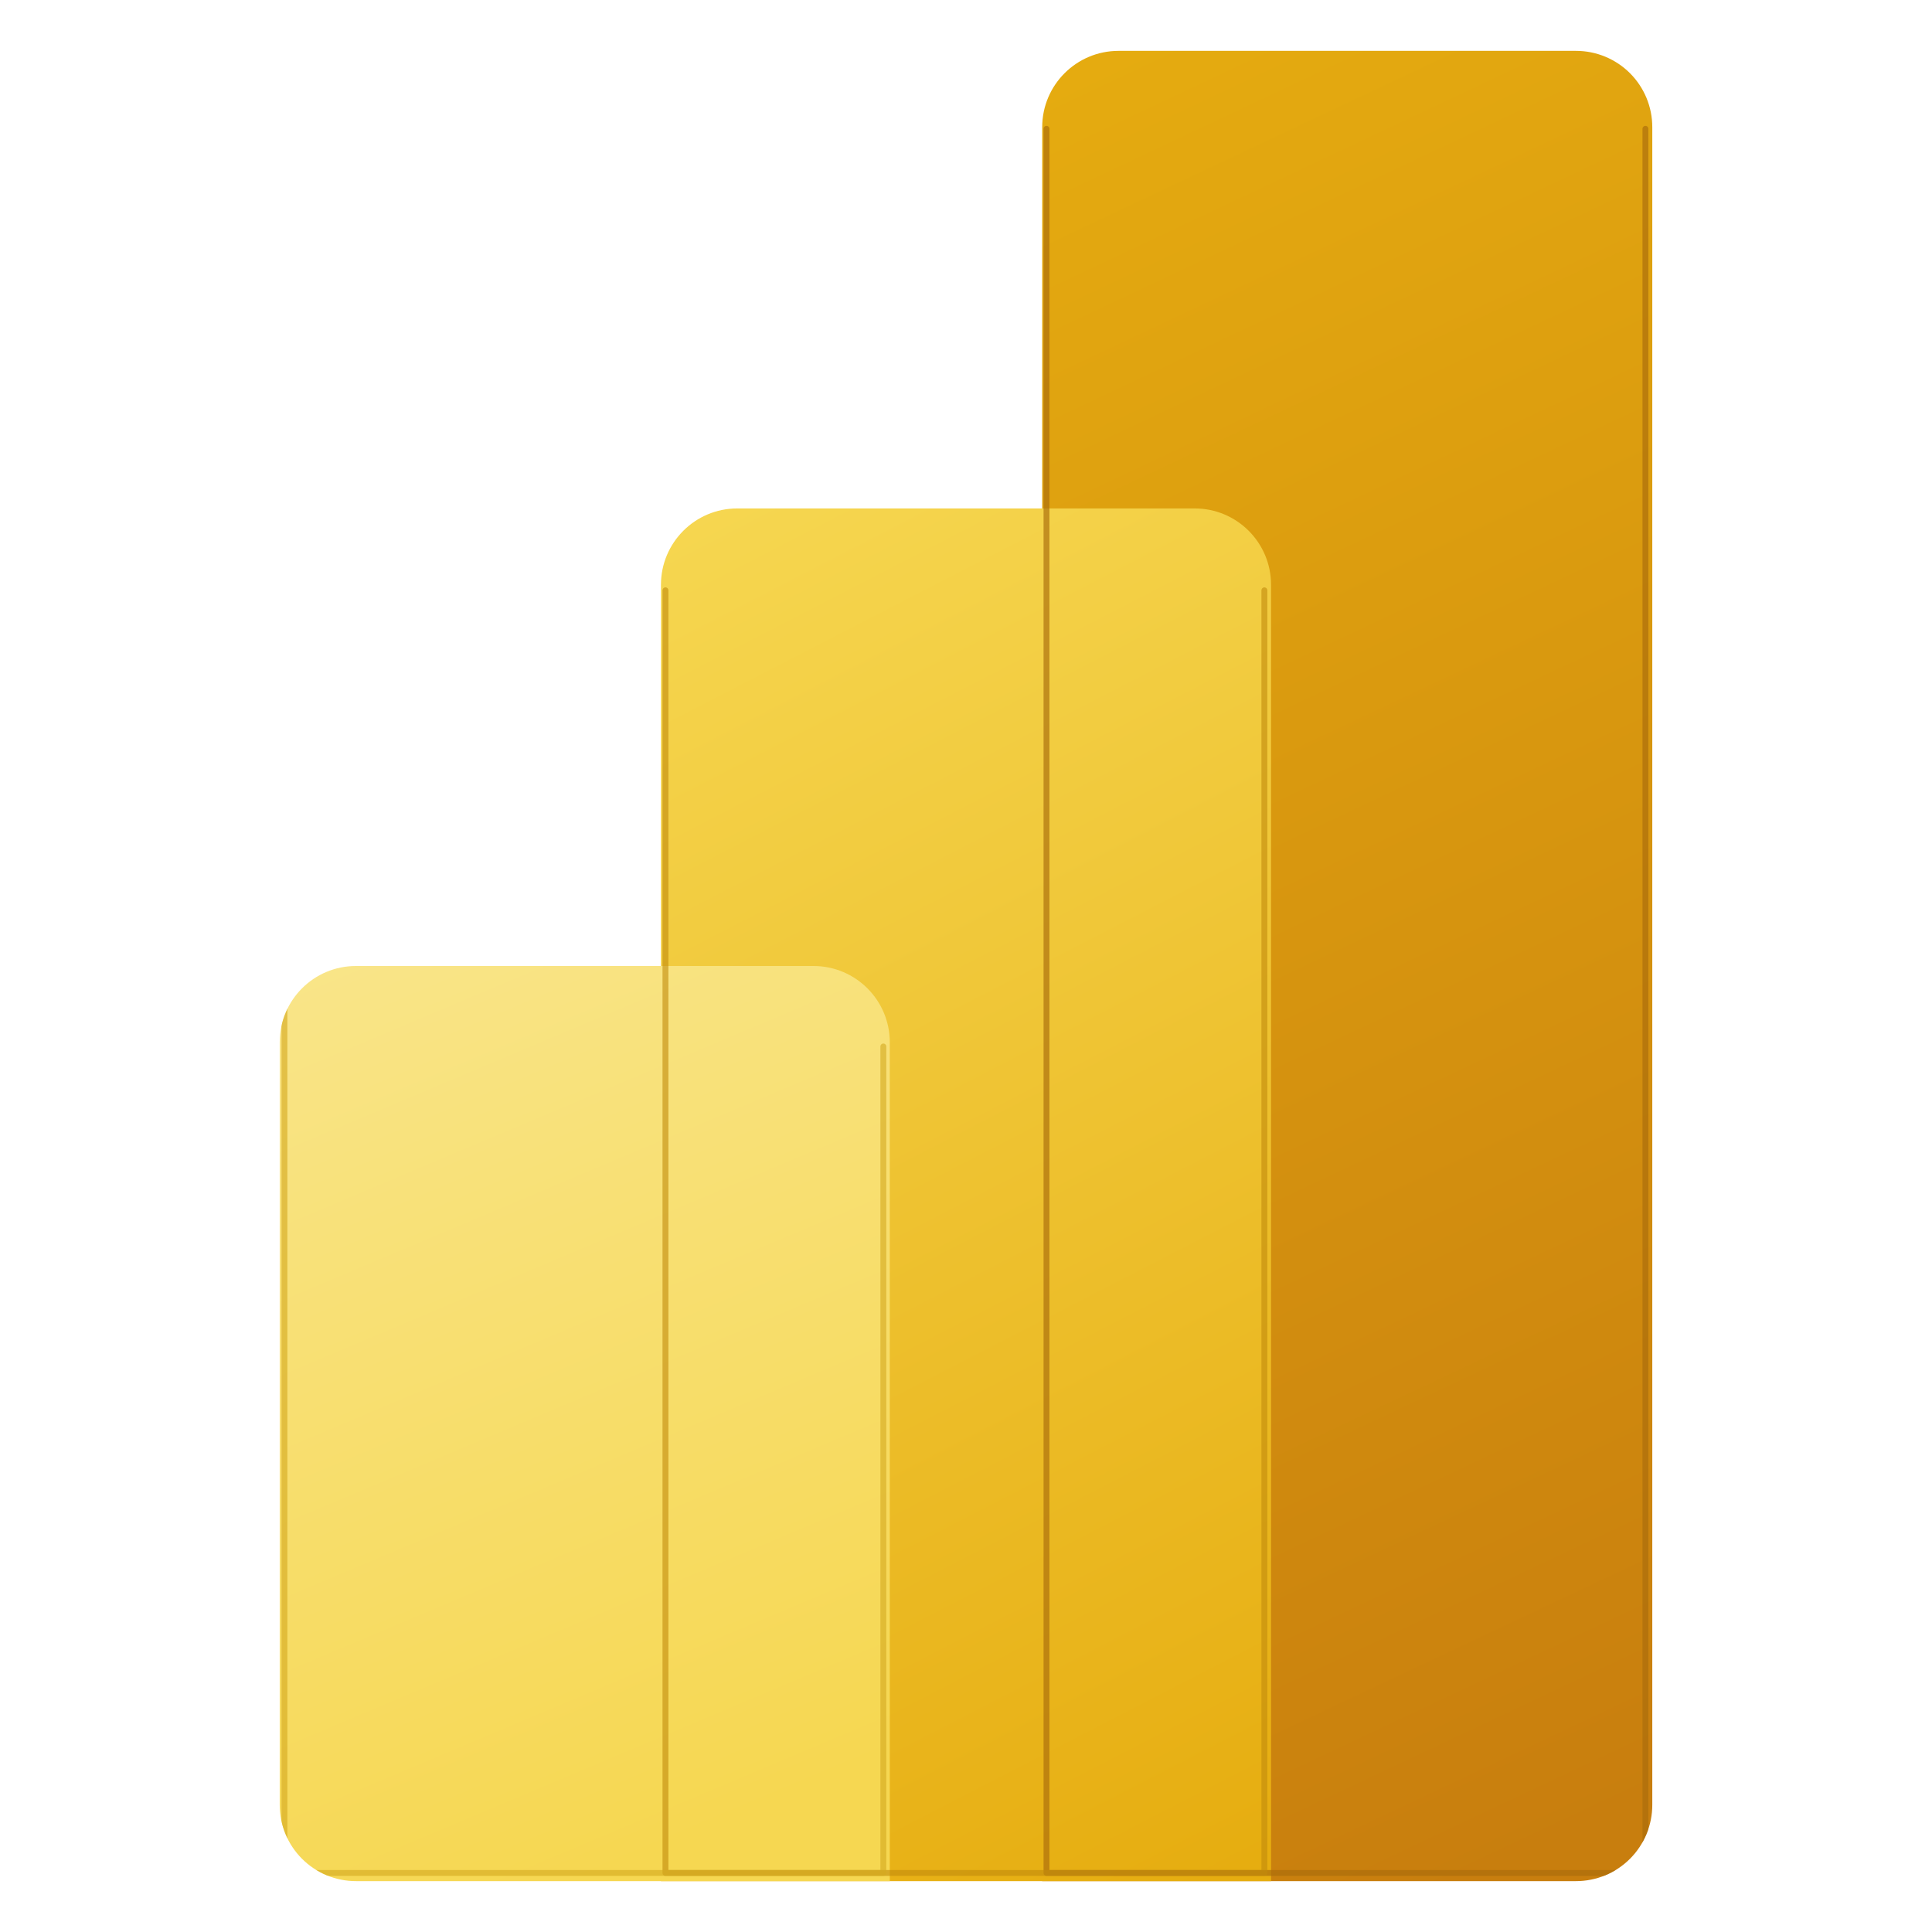
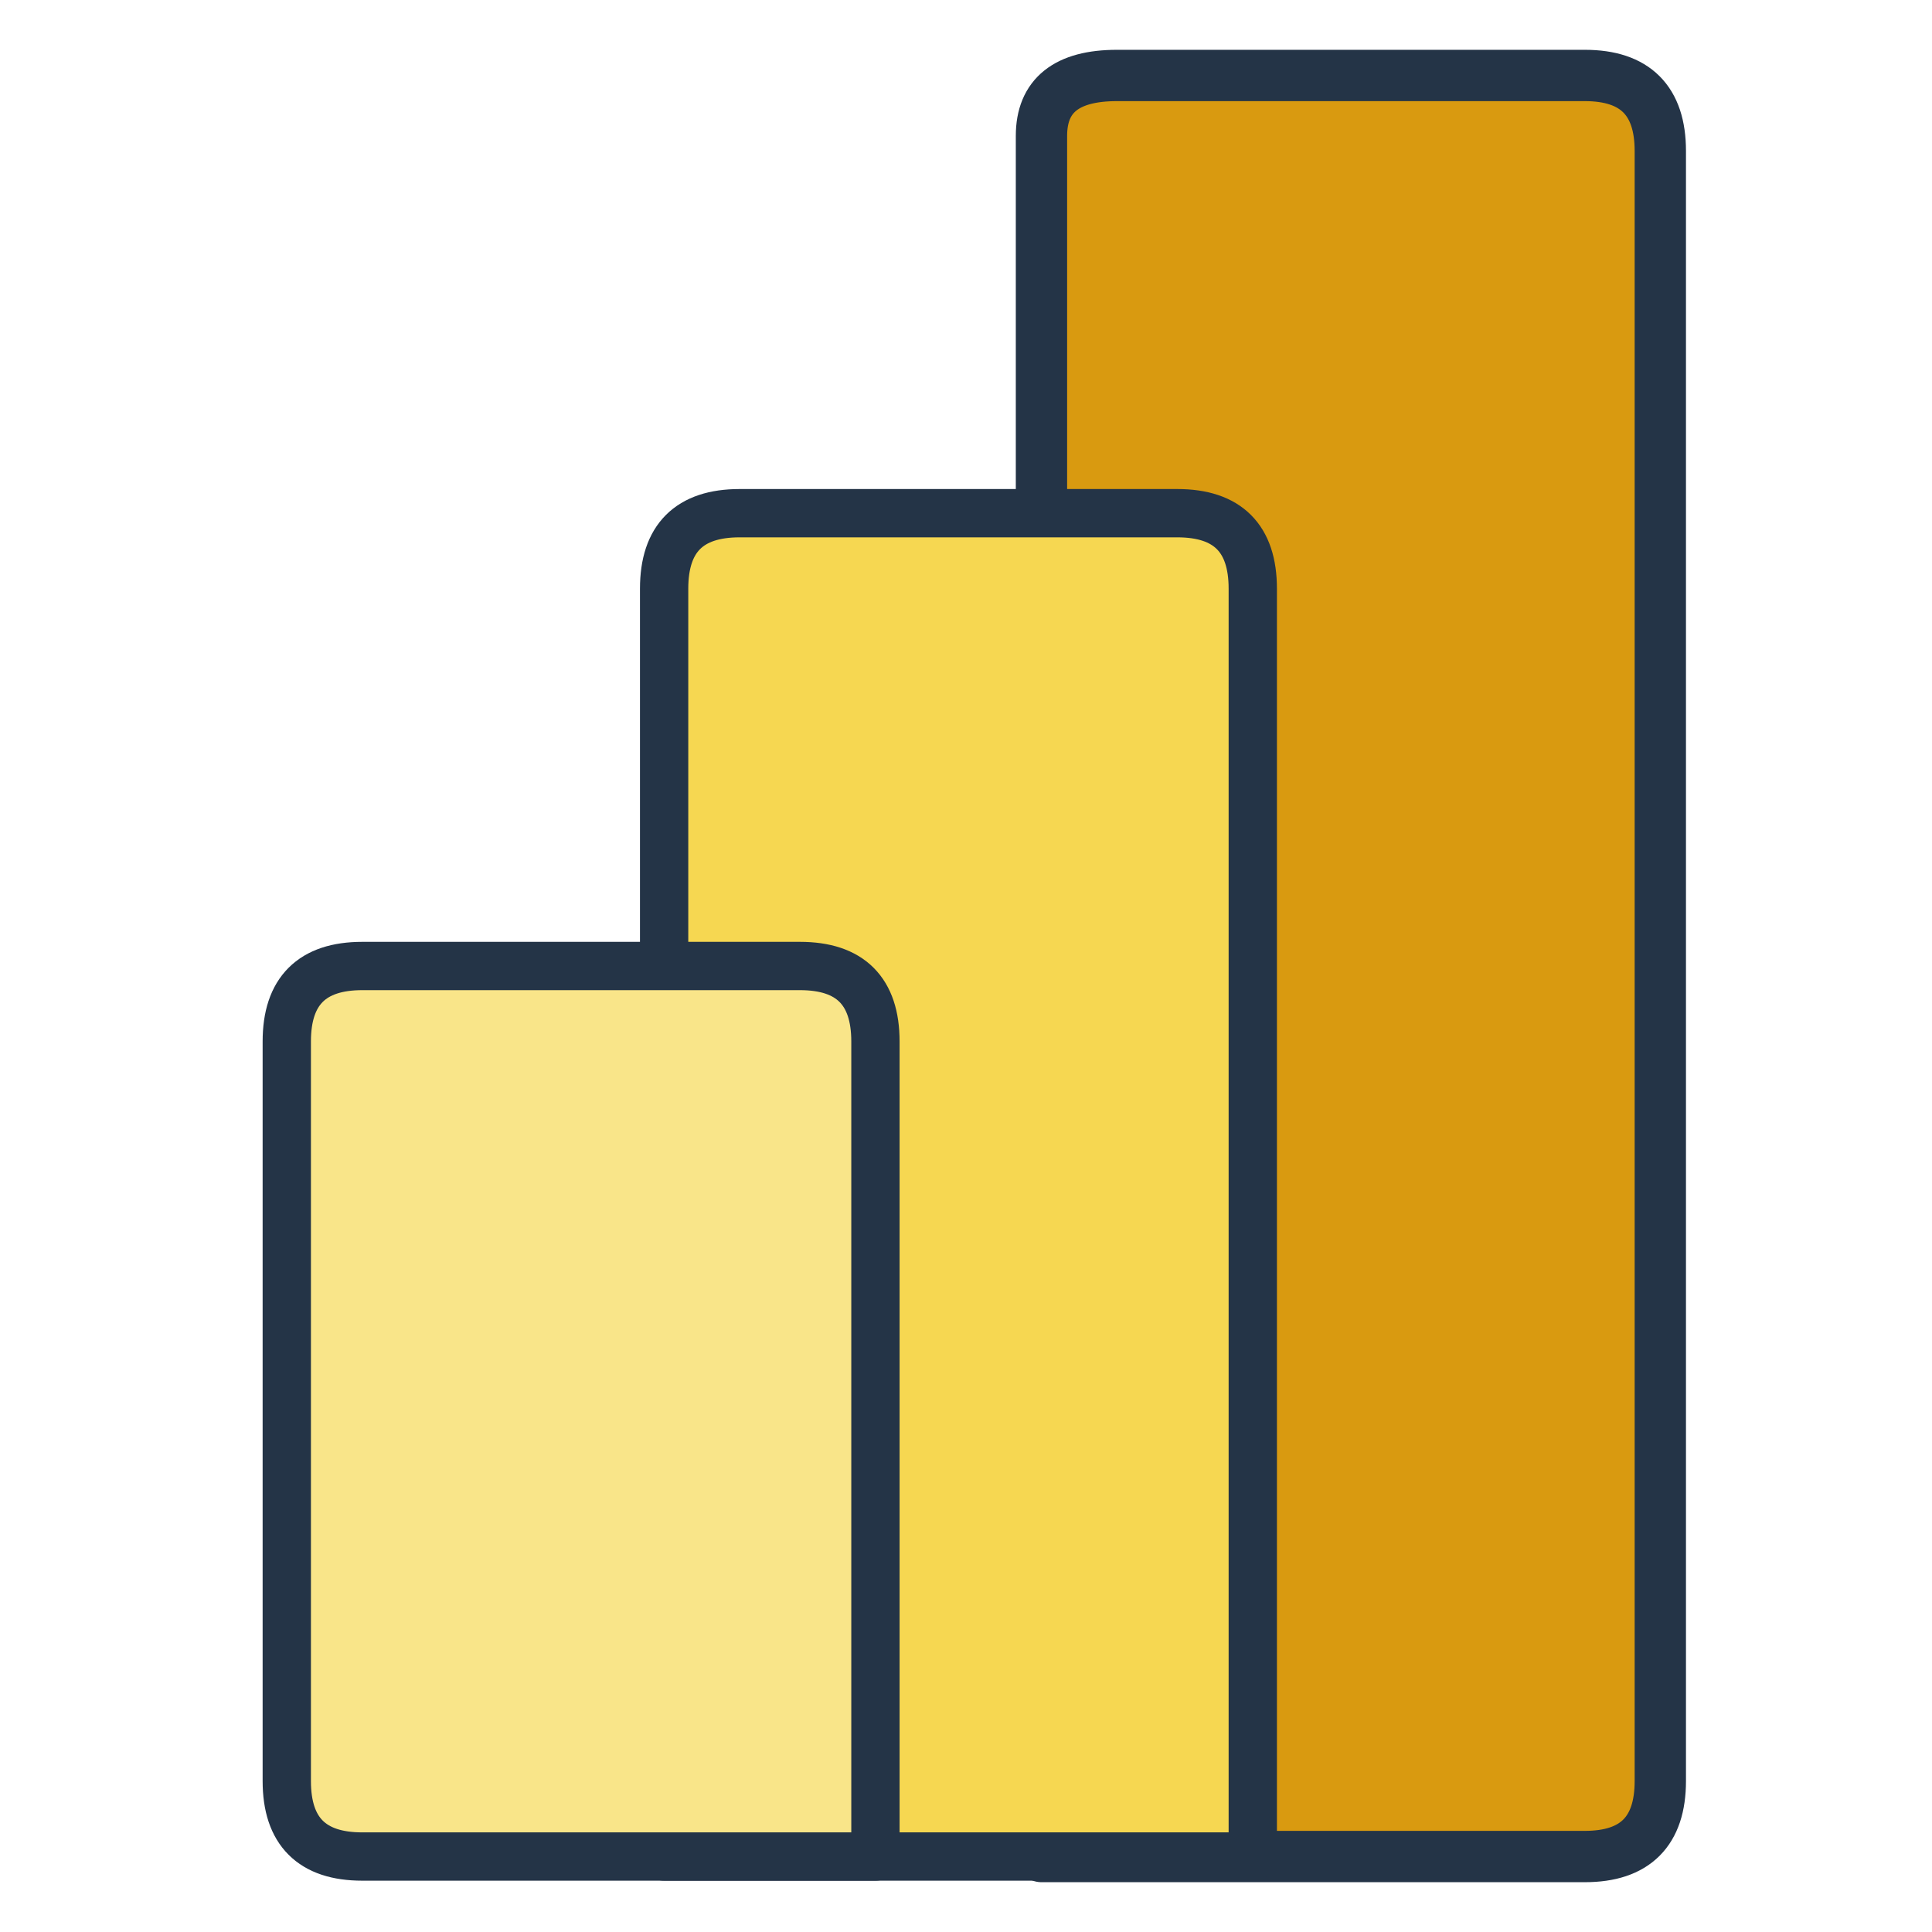
- <svg xmlns="http://www.w3.org/2000/svg" width="128" height="128" viewBox="0 0 128 128">
-   <defs>
-     <clipPath id="chartClip">
-       <path d="M9.71 1.185a.711.711 0 0 1 .711-.711h4.263a.71.71 0 0 1 .71.711v15.63a.71.71 0 0 1-.71.711H3.316a.71.71 0 0 1-.71-.711V9.71A.71.71 0 0 1 3.316 9h2.842V5.448a.711.711 0 0 1 .711-.711H9.71Z" />
-     </clipPath>
-     <linearGradient id="bar1" x1="214.573" y1="491.263" x2="222.068" y2="507.151" gradientTransform="translate(-206 -490.699)" gradientUnits="userSpaceOnUse">
-       <stop offset="0" stop-color="#e6ad10" />
-       <stop offset="1" stop-color="#c87e0e" />
-     </linearGradient>
-     <linearGradient id="bar2" x1="211.689" y1="495.678" x2="217.993" y2="507.903" gradientTransform="translate(-206 -490.699)" gradientUnits="userSpaceOnUse">
-       <stop offset="0" stop-color="#f6d751" />
-       <stop offset="1" stop-color="#e6ad10" />
-     </linearGradient>
-     <linearGradient id="bar3" x1="209.39" y1="499.368" x2="212.873" y2="507.624" gradientTransform="translate(-206 -490.699)" gradientUnits="userSpaceOnUse">
-       <stop offset="0" stop-color="#f9e589" />
-       <stop offset="1" stop-color="#f6d751" />
-     </linearGradient>
-   </defs>
-   <g transform="scale(7.111111)" clip-path="url(#chartClip)">
-     <path d="M15.394.474V17.526H9.71V.474Z" fill="url(#bar1)" />
-     <path d="M11.842 5.448V17.526H6.158V4.737h4.973a.711.711 0 0 1 .711.711Z" fill="url(#bar2)" />
-     <path d="M2.606 9v8.526H8.29V9.71A.711.711 0 0 0 7.579 9Z" fill="url(#bar3)" />
-     <g fill="none" stroke-linecap="round" stroke-linejoin="round">
-       <path d="M9.75 1.2v16.25h5.58V1.2" stroke="#a96c0b" stroke-width=".055" opacity=".65" />
-       <path d="M6.2 5.5v11.95h5.58V5.5" stroke="#c18a0b" stroke-width=".055" opacity=".6" />
-       <path d="M2.65 9.1v8.35h5.58V9.75" stroke="#d3a91e" stroke-width=".055" opacity=".6" />
-     </g>
-   </g>
+ <svg xmlns="http://www.w3.org/2000/svg" width="128" height="128" viewBox="0 0 128 128" fill="none" stroke-linecap="round" stroke-linejoin="round">
+   <path d="M69 9            Q69 5 74 5            L105 5            Q110 5 110 10            L110 118            Q110 123 105 123            L69 123            Z" fill="#D99A10" stroke="#243447" stroke-width="3.4" />
+   <path d="M44 39            Q44 34 49 34            L78 34            Q83 34 83 39            L83 123            L44 123            Z" fill="#F6D751" stroke="#243447" stroke-width="3.2" />
+   <path d="M19 69            Q19 64 24 64            L53 64            Q58 64 58 69            L58 123            L24 123            Q19 123 19 118            Z" fill="#F9E589" stroke="#243447" stroke-width="3.2" />
</svg>
